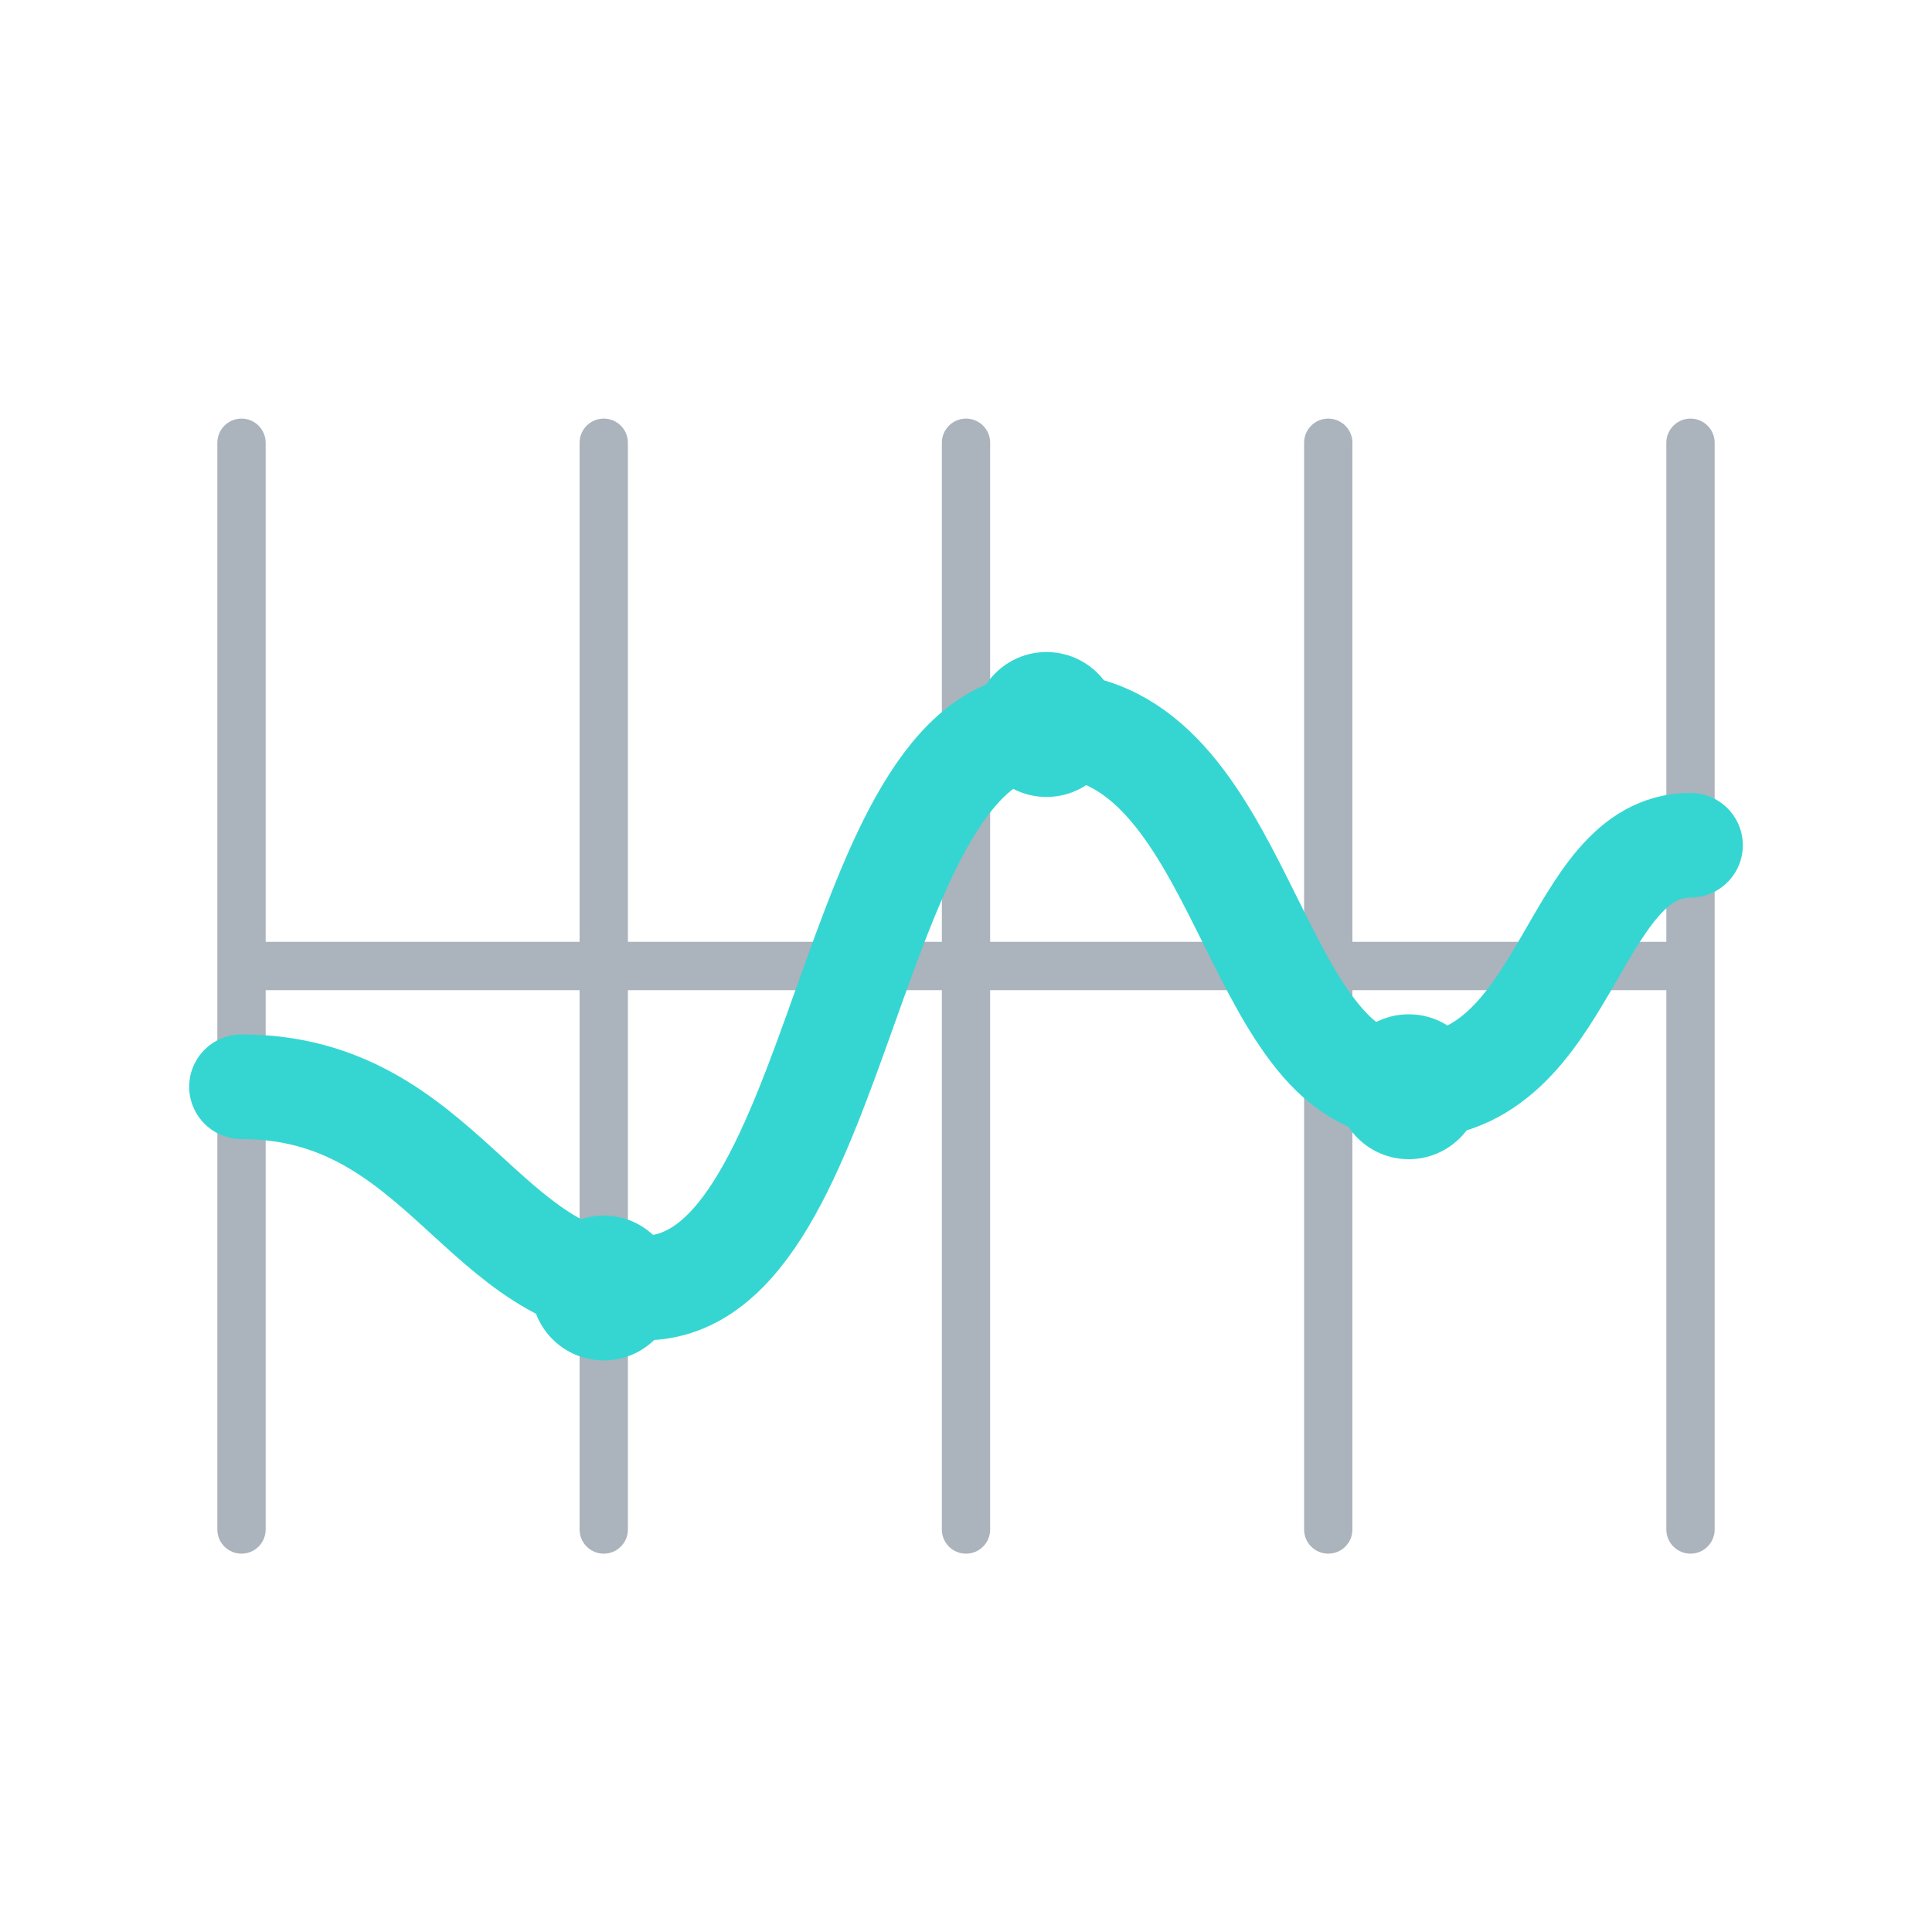
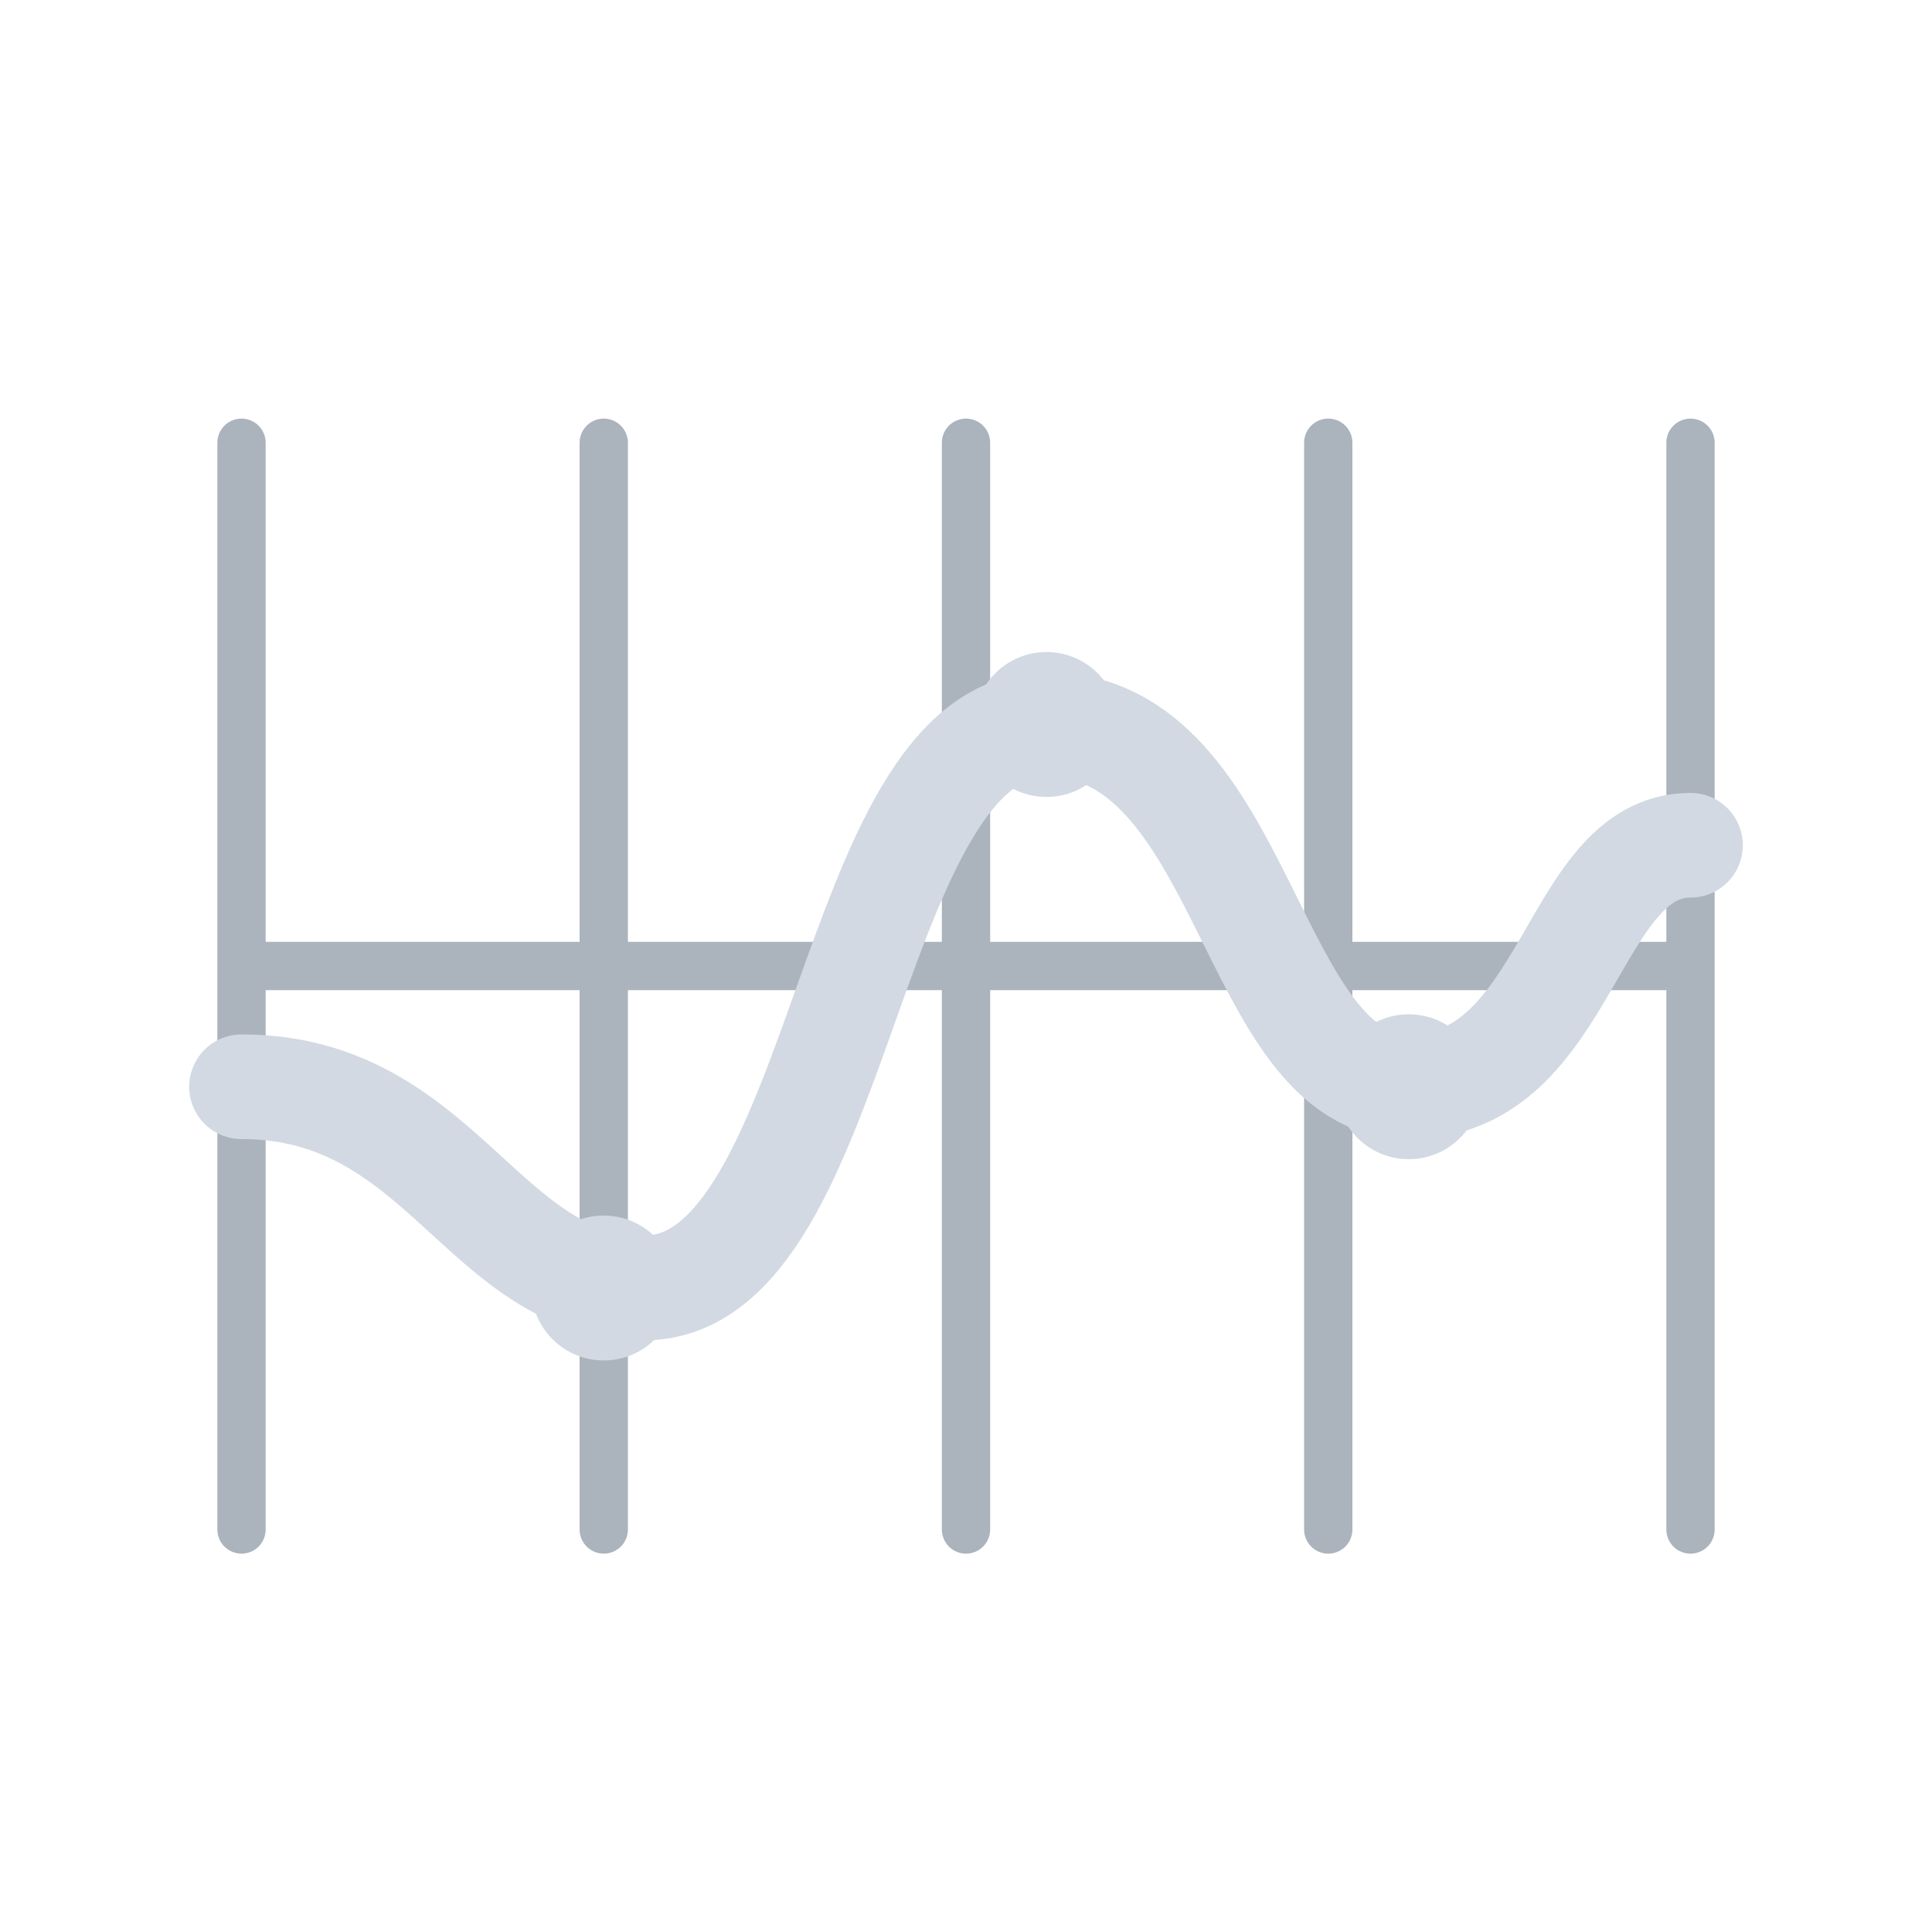
<svg xmlns="http://www.w3.org/2000/svg" viewBox="0 0 48 48">
  <g fill="none" stroke-linecap="round" stroke-linejoin="round">
    <path d="M6 11v27M15 11v27M24 11v27M33 11v27M42 11v27M6 24h36" stroke="#8793a1" stroke-width="1.2" opacity="0.70" />
-     <path d="M6 27c5 0 6 5 10 5 5 0 5-14 10-14s5 9 9 9 4-6 7-6" stroke="#35d6d2" stroke-width="2.6" />
-     <circle cx="15" cy="32" r="1.8" fill="#35d6d2" />
-     <circle cx="26" cy="18" r="1.8" fill="#35d6d2" />
-     <circle cx="35" cy="27" r="1.8" fill="#35d6d2" />
+     <path d="M6 27c5 0 6 5 10 5 5 0 5-14 10-14s5 9 9 9 4-6 7-6" stroke="#d2d9e2" stroke-width="2.6" />
+     <circle cx="15" cy="32" r="1.8" fill="#d2d9e2" />
+     <circle cx="26" cy="18" r="1.8" fill="#d2d9e2" />
+     <circle cx="35" cy="27" r="1.8" fill="#d2d9e2" />
  </g>
</svg>
